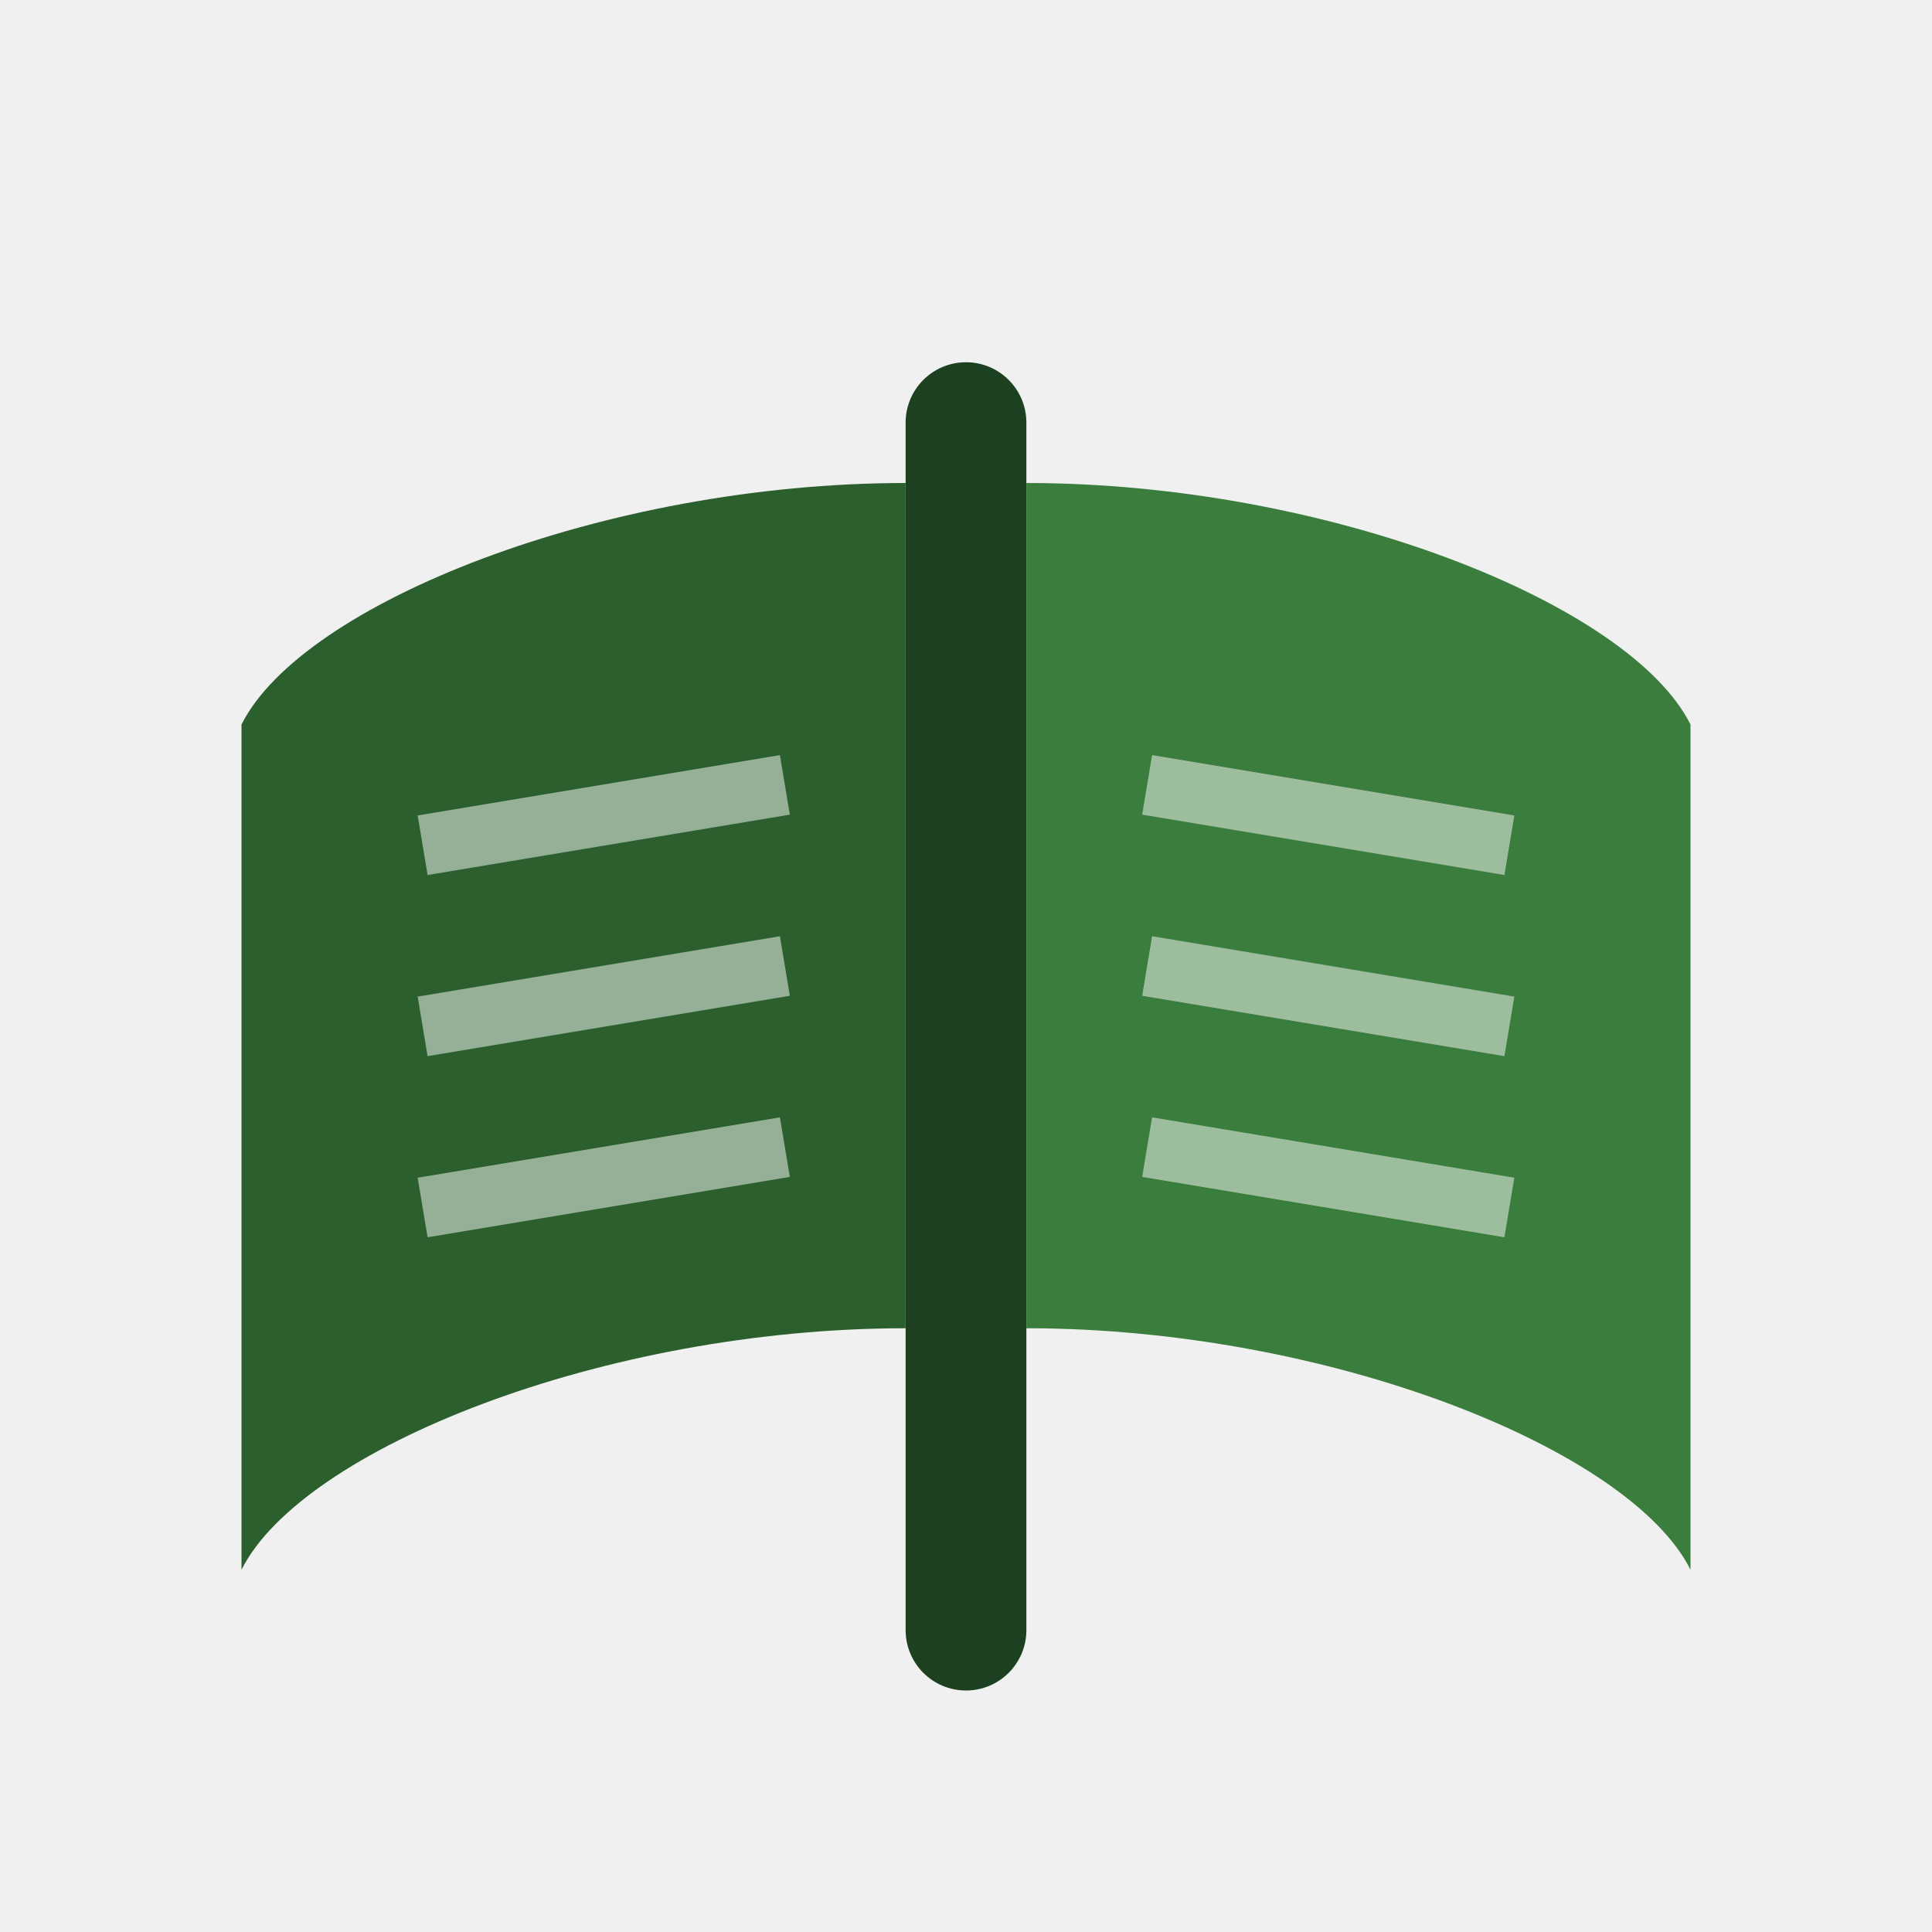
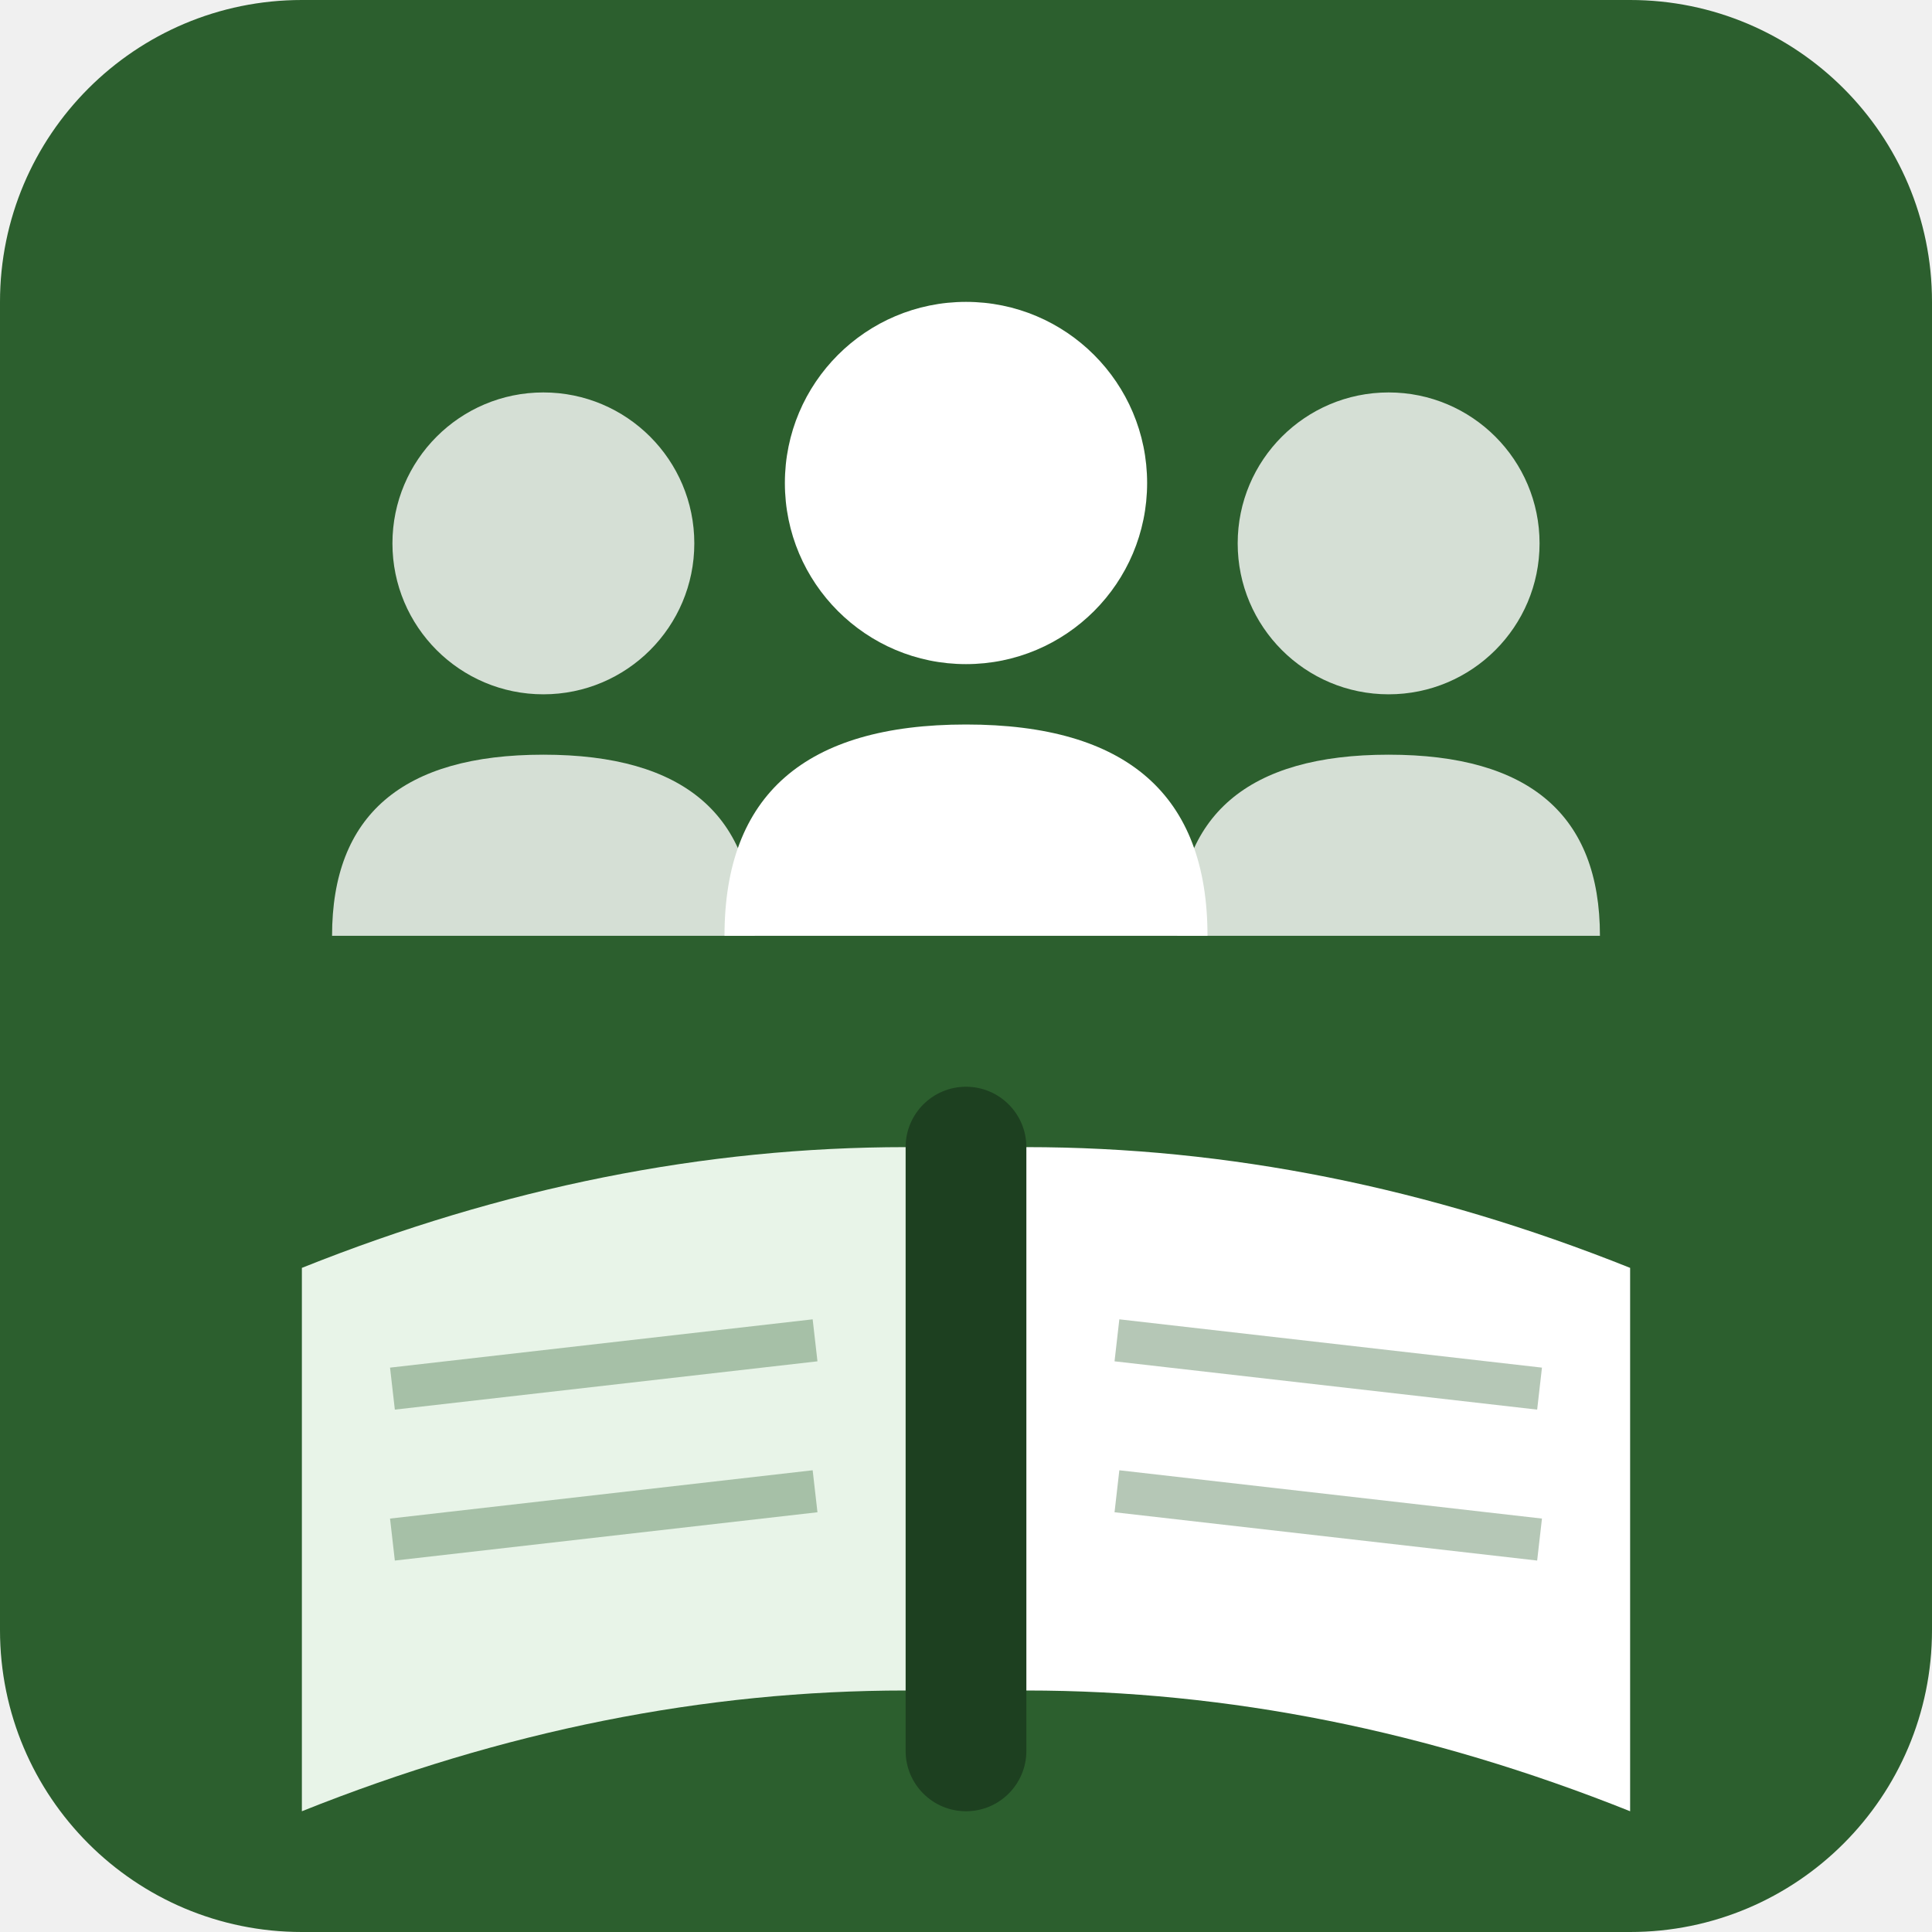
<svg xmlns="http://www.w3.org/2000/svg" viewBox="0 0 32 32">
-   <rect x="15" y="6" width="2" height="22" rx="1" fill="#1d4020" />
-   <path d="M15 8 C10 8 5 10 4 12 L4 26 C5 24 10 22 15 22 Z" fill="#2c5f2e" />
-   <path d="M17 8 C22 8 27 10 28 12 L28 26 C27 24 22 22 17 22 Z" fill="#3a7d3c" />
-   <line x1="7" y1="14" x2="13" y2="13" stroke="#ffffff" stroke-width="1" stroke-opacity="0.5" />
-   <line x1="7" y1="17" x2="13" y2="16" stroke="#ffffff" stroke-width="1" stroke-opacity="0.5" />
-   <line x1="7" y1="20" x2="13" y2="19" stroke="#ffffff" stroke-width="1" stroke-opacity="0.5" />
-   <line x1="19" y1="13" x2="25" y2="14" stroke="#ffffff" stroke-width="1" stroke-opacity="0.5" />
-   <line x1="19" y1="16" x2="25" y2="17" stroke="#ffffff" stroke-width="1" stroke-opacity="0.5" />
-   <line x1="19" y1="19" x2="25" y2="20" stroke="#ffffff" stroke-width="1" stroke-opacity="0.5" />
+   <rect width="32" height="32" rx="5" fill="#2c5f2e" />
+   <circle cx="9" cy="9" r="2.5" fill="#ffffff" opacity="0.8" />
+   <path d="M5.5 15.5 Q5.5 12.5 9 12.5 Q12.5 12.5 12.5 15.5 Z" fill="#ffffff" opacity="0.8" />
+   <circle cx="16" cy="8" r="3" fill="#ffffff" />
+   <path d="M12 15.5 Q12 12 16 12 Q20 12 20 15.5 Z" fill="#ffffff" />
+   <circle cx="23" cy="9" r="2.5" fill="#ffffff" opacity="0.8" />
+   <path d="M19.5 15.5 Q19.5 12.5 23 12.5 Q26.5 12.5 26.5 15.5 Z" fill="#ffffff" opacity="0.8" />
+   <rect x="15" y="18" width="2" height="12" rx="1" fill="#1d4020" />
+   <path d="M15 19 Q10 19 5 21 L5 30 Q10 28 15 28 Z" fill="#e8f4e8" />
+   <path d="M17 19 Q22 19 27 21 L27 30 Q22 28 17 28 Z" fill="#ffffff" />
+   <line x1="6.5" y1="23" x2="13.5" y2="22.2" stroke="#2c5f2e" stroke-width="0.7" opacity="0.35" />
+   <line x1="6.5" y1="25.5" x2="13.5" y2="24.7" stroke="#2c5f2e" stroke-width="0.7" opacity="0.35" />
+   <line x1="18.5" y1="22.2" x2="25.5" y2="23" stroke="#2c5f2e" stroke-width="0.7" opacity="0.35" />
+   <line x1="18.5" y1="24.7" x2="25.5" y2="25.5" stroke="#2c5f2e" stroke-width="0.7" opacity="0.35" />
</svg>
